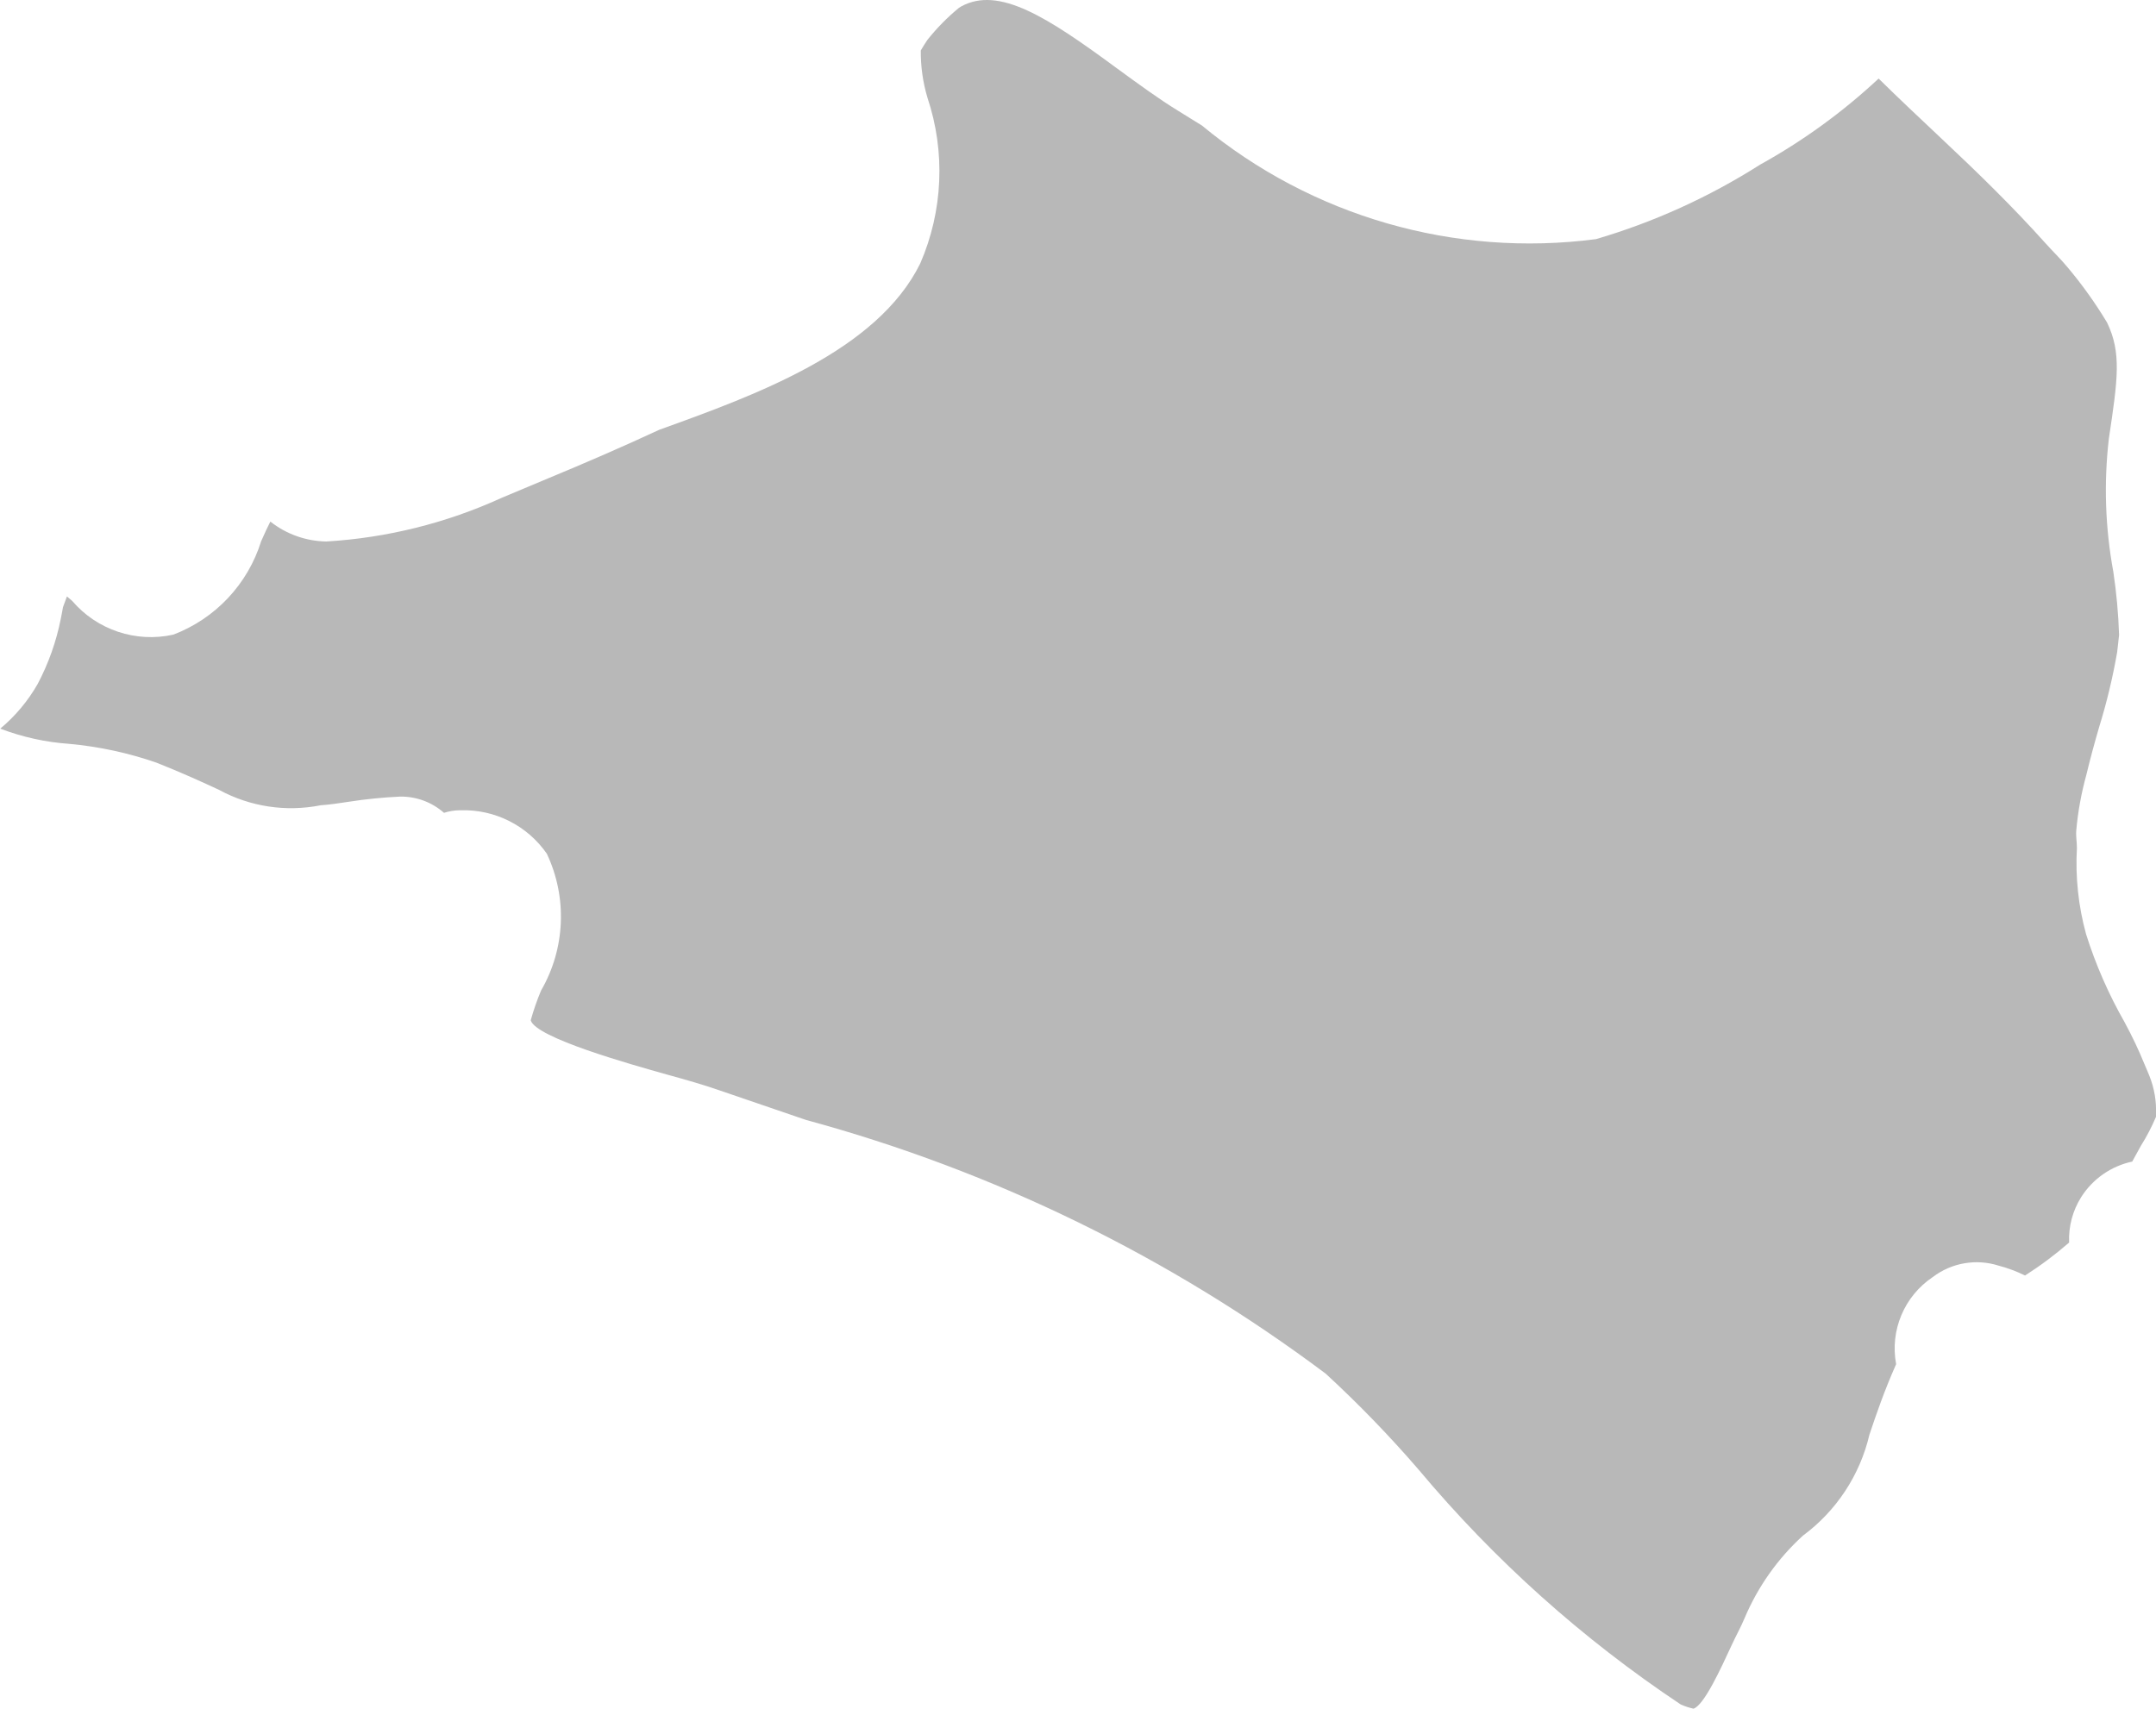
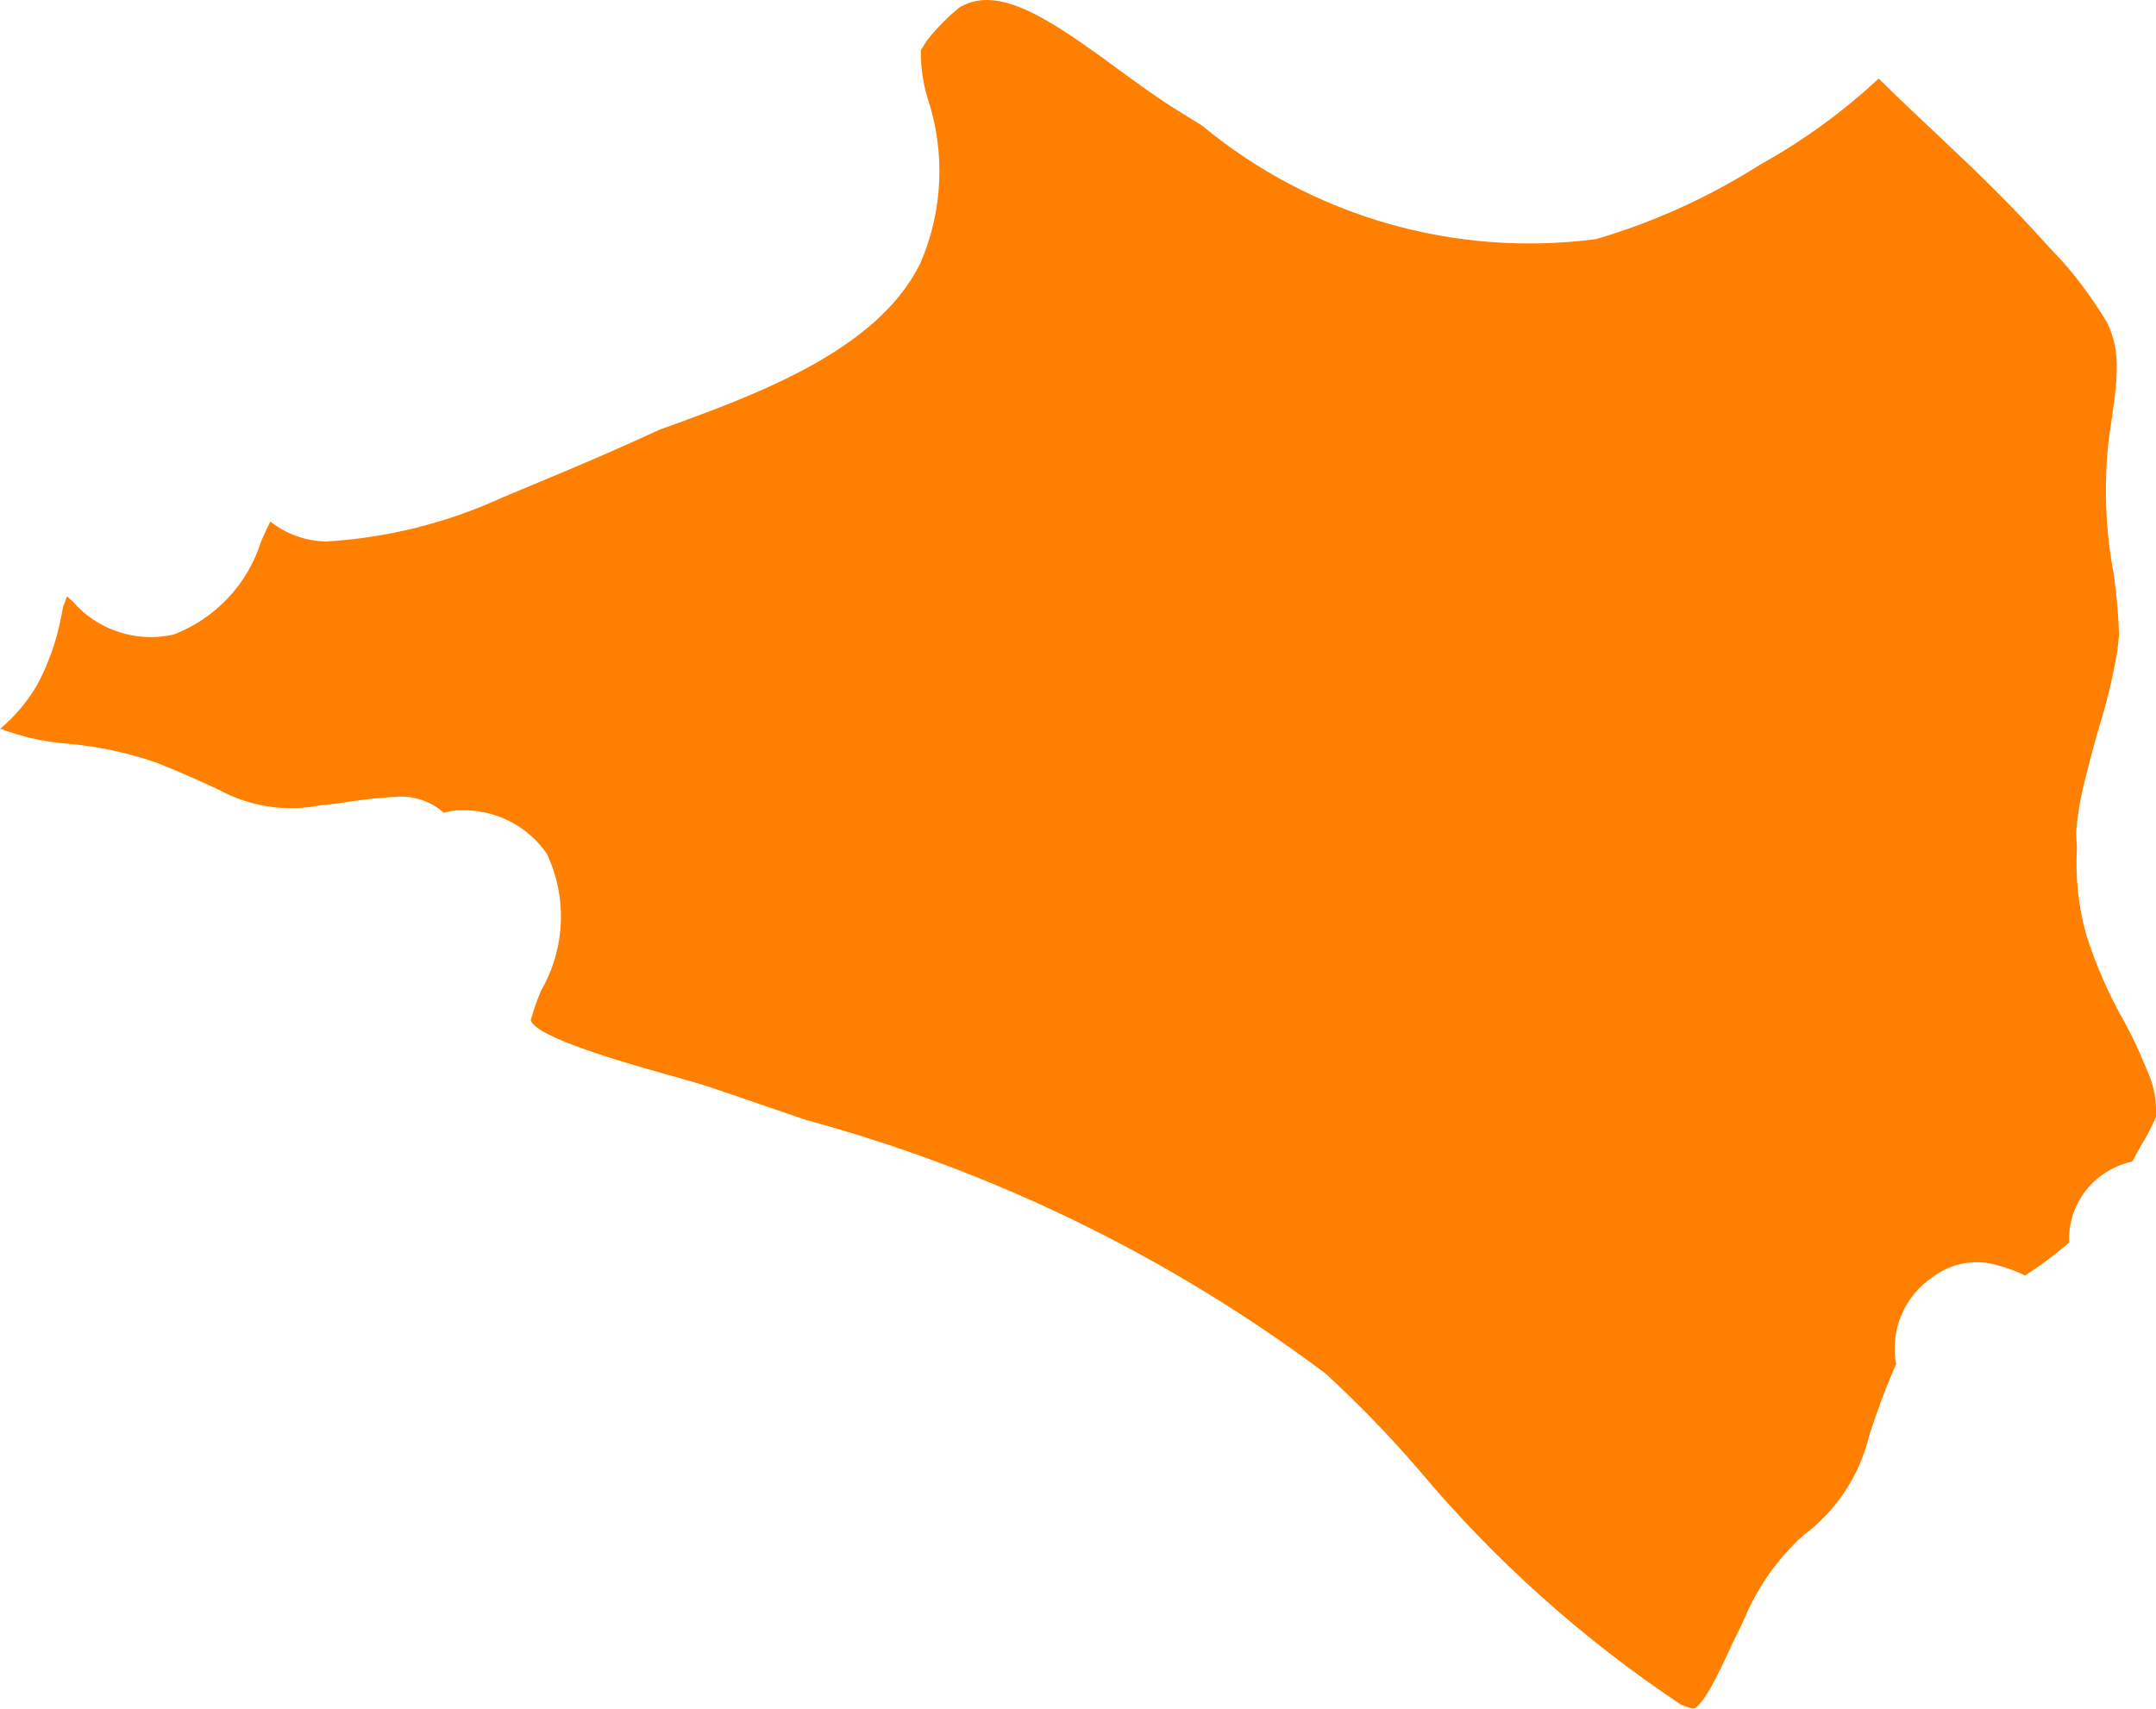
<svg xmlns="http://www.w3.org/2000/svg" width="16.875" height="13.378" viewBox="0 0 16.875 13.378">
-   <path id="Trazado_43" data-name="Trazado 43" d="M225.362,320.528c.054-.161.115-.34.209-.552a.672.672,0,0,1,.287-.682.567.567,0,0,1,.516-.089,1.1,1.1,0,0,1,.206.077,2.911,2.911,0,0,0,.345-.258.617.617,0,0,1,.094-.355.629.629,0,0,1,.4-.279l.067-.122a1.623,1.623,0,0,0,.119-.228c0-.006,0-.013,0-.019a.731.731,0,0,0-.051-.3c-.014-.033-.027-.067-.042-.1-.041-.1-.087-.2-.154-.324a3.532,3.532,0,0,1-.3-.686,2.1,2.1,0,0,1-.072-.676c0-.047-.009-.091-.005-.138a2.445,2.445,0,0,1,.078-.431c.031-.129.065-.254.1-.374a4.713,4.713,0,0,0,.142-.59c.006-.042.009-.09.015-.134a4.271,4.271,0,0,0-.045-.495,3.515,3.515,0,0,1-.035-1.042c.07-.467.1-.672-.014-.909a3.367,3.367,0,0,0-.312-.436c-.051-.062-.115-.123-.17-.185-.253-.282-.523-.546-.816-.821-.164-.155-.329-.309-.49-.468a4.688,4.688,0,0,1-.928.674,5.036,5.036,0,0,1-1.284.583,4.02,4.02,0,0,1-3.084-.889l-.184-.114c-.155-.095-.316-.213-.483-.335-.543-.4-.922-.645-1.217-.484l-.018.011a1.674,1.674,0,0,0-.247.251c-.023.034-.038.059-.052.083a1.25,1.25,0,0,0,.052.369,1.814,1.814,0,0,1-.057,1.3c-.337.681-1.276,1.025-2.041,1.3-.284.132-.577.259-.874.382l-.36.151a3.859,3.859,0,0,1-1.373.342.727.727,0,0,1-.438-.156c-.019.036-.042.087-.072.154a1.148,1.148,0,0,1-.687.731.81.81,0,0,1-.792-.264l-.041-.035-.031.084c-.006.031-.011.064-.017.09a1.868,1.868,0,0,1-.181.511,1.284,1.284,0,0,1-.293.35,1.88,1.88,0,0,0,.539.119,2.889,2.889,0,0,1,.683.147c.214.085.367.156.49.213a1.181,1.181,0,0,0,.795.121c.074-.005.149-.017.223-.028a3.745,3.745,0,0,1,.4-.04.507.507,0,0,1,.343.127.42.42,0,0,1,.122-.02h.011a.791.791,0,0,1,.672.34,1.154,1.154,0,0,1-.045,1.071,1.954,1.954,0,0,0-.081.233c.038.137.786.346,1.067.425.149.041.285.08.394.118l.693.237a12.041,12.041,0,0,1,4.069,1.987,9.126,9.126,0,0,1,.726.75,9.647,9.647,0,0,0,2.052,1.839.51.51,0,0,0,.1.033c.083-.027.213-.312.3-.5.031-.068.071-.139.1-.209a1.843,1.843,0,0,1,.457-.646A1.373,1.373,0,0,0,225.362,320.528Z" transform="translate(-210.73 -309.297)" fill="#b8b8b8" />
+   <path id="Trazado_43" data-name="Trazado 43" d="M225.362,320.528c.054-.161.115-.34.209-.552a.672.672,0,0,1,.287-.682.567.567,0,0,1,.516-.089,1.1,1.1,0,0,1,.206.077,2.911,2.911,0,0,0,.345-.258.617.617,0,0,1,.094-.355.629.629,0,0,1,.4-.279l.067-.122a1.623,1.623,0,0,0,.119-.228c0-.006,0-.013,0-.019a.731.731,0,0,0-.051-.3c-.014-.033-.027-.067-.042-.1-.041-.1-.087-.2-.154-.324a3.532,3.532,0,0,1-.3-.686,2.1,2.1,0,0,1-.072-.676c0-.047-.009-.091-.005-.138a2.445,2.445,0,0,1,.078-.431c.031-.129.065-.254.1-.374a4.713,4.713,0,0,0,.142-.59c.006-.042.009-.09.015-.134a4.271,4.271,0,0,0-.045-.495,3.515,3.515,0,0,1-.035-1.042c.07-.467.1-.672-.014-.909a3.367,3.367,0,0,0-.312-.436c-.051-.062-.115-.123-.17-.185-.253-.282-.523-.546-.816-.821-.164-.155-.329-.309-.49-.468a4.688,4.688,0,0,1-.928.674,5.036,5.036,0,0,1-1.284.583,4.02,4.02,0,0,1-3.084-.889l-.184-.114c-.155-.095-.316-.213-.483-.335-.543-.4-.922-.645-1.217-.484l-.018.011a1.674,1.674,0,0,0-.247.251c-.023.034-.038.059-.052.083a1.25,1.25,0,0,0,.052.369,1.814,1.814,0,0,1-.057,1.3c-.337.681-1.276,1.025-2.041,1.3-.284.132-.577.259-.874.382l-.36.151a3.859,3.859,0,0,1-1.373.342.727.727,0,0,1-.438-.156c-.019.036-.042.087-.072.154a1.148,1.148,0,0,1-.687.731.81.81,0,0,1-.792-.264l-.041-.035-.031.084c-.006.031-.011.064-.017.09a1.868,1.868,0,0,1-.181.511,1.284,1.284,0,0,1-.293.35,1.88,1.88,0,0,0,.539.119,2.889,2.889,0,0,1,.683.147c.214.085.367.156.49.213a1.181,1.181,0,0,0,.795.121c.074-.005.149-.017.223-.028a3.745,3.745,0,0,1,.4-.04.507.507,0,0,1,.343.127.42.42,0,0,1,.122-.02h.011a.791.791,0,0,1,.672.34,1.154,1.154,0,0,1-.045,1.071,1.954,1.954,0,0,0-.081.233c.038.137.786.346,1.067.425.149.041.285.08.394.118l.693.237a12.041,12.041,0,0,1,4.069,1.987,9.126,9.126,0,0,1,.726.75,9.647,9.647,0,0,0,2.052,1.839.51.51,0,0,0,.1.033c.083-.027.213-.312.3-.5.031-.068.071-.139.1-.209a1.843,1.843,0,0,1,.457-.646A1.373,1.373,0,0,0,225.362,320.528Z" transform="translate(-210.73 -309.297)" fill="#ff8000" />
</svg>
